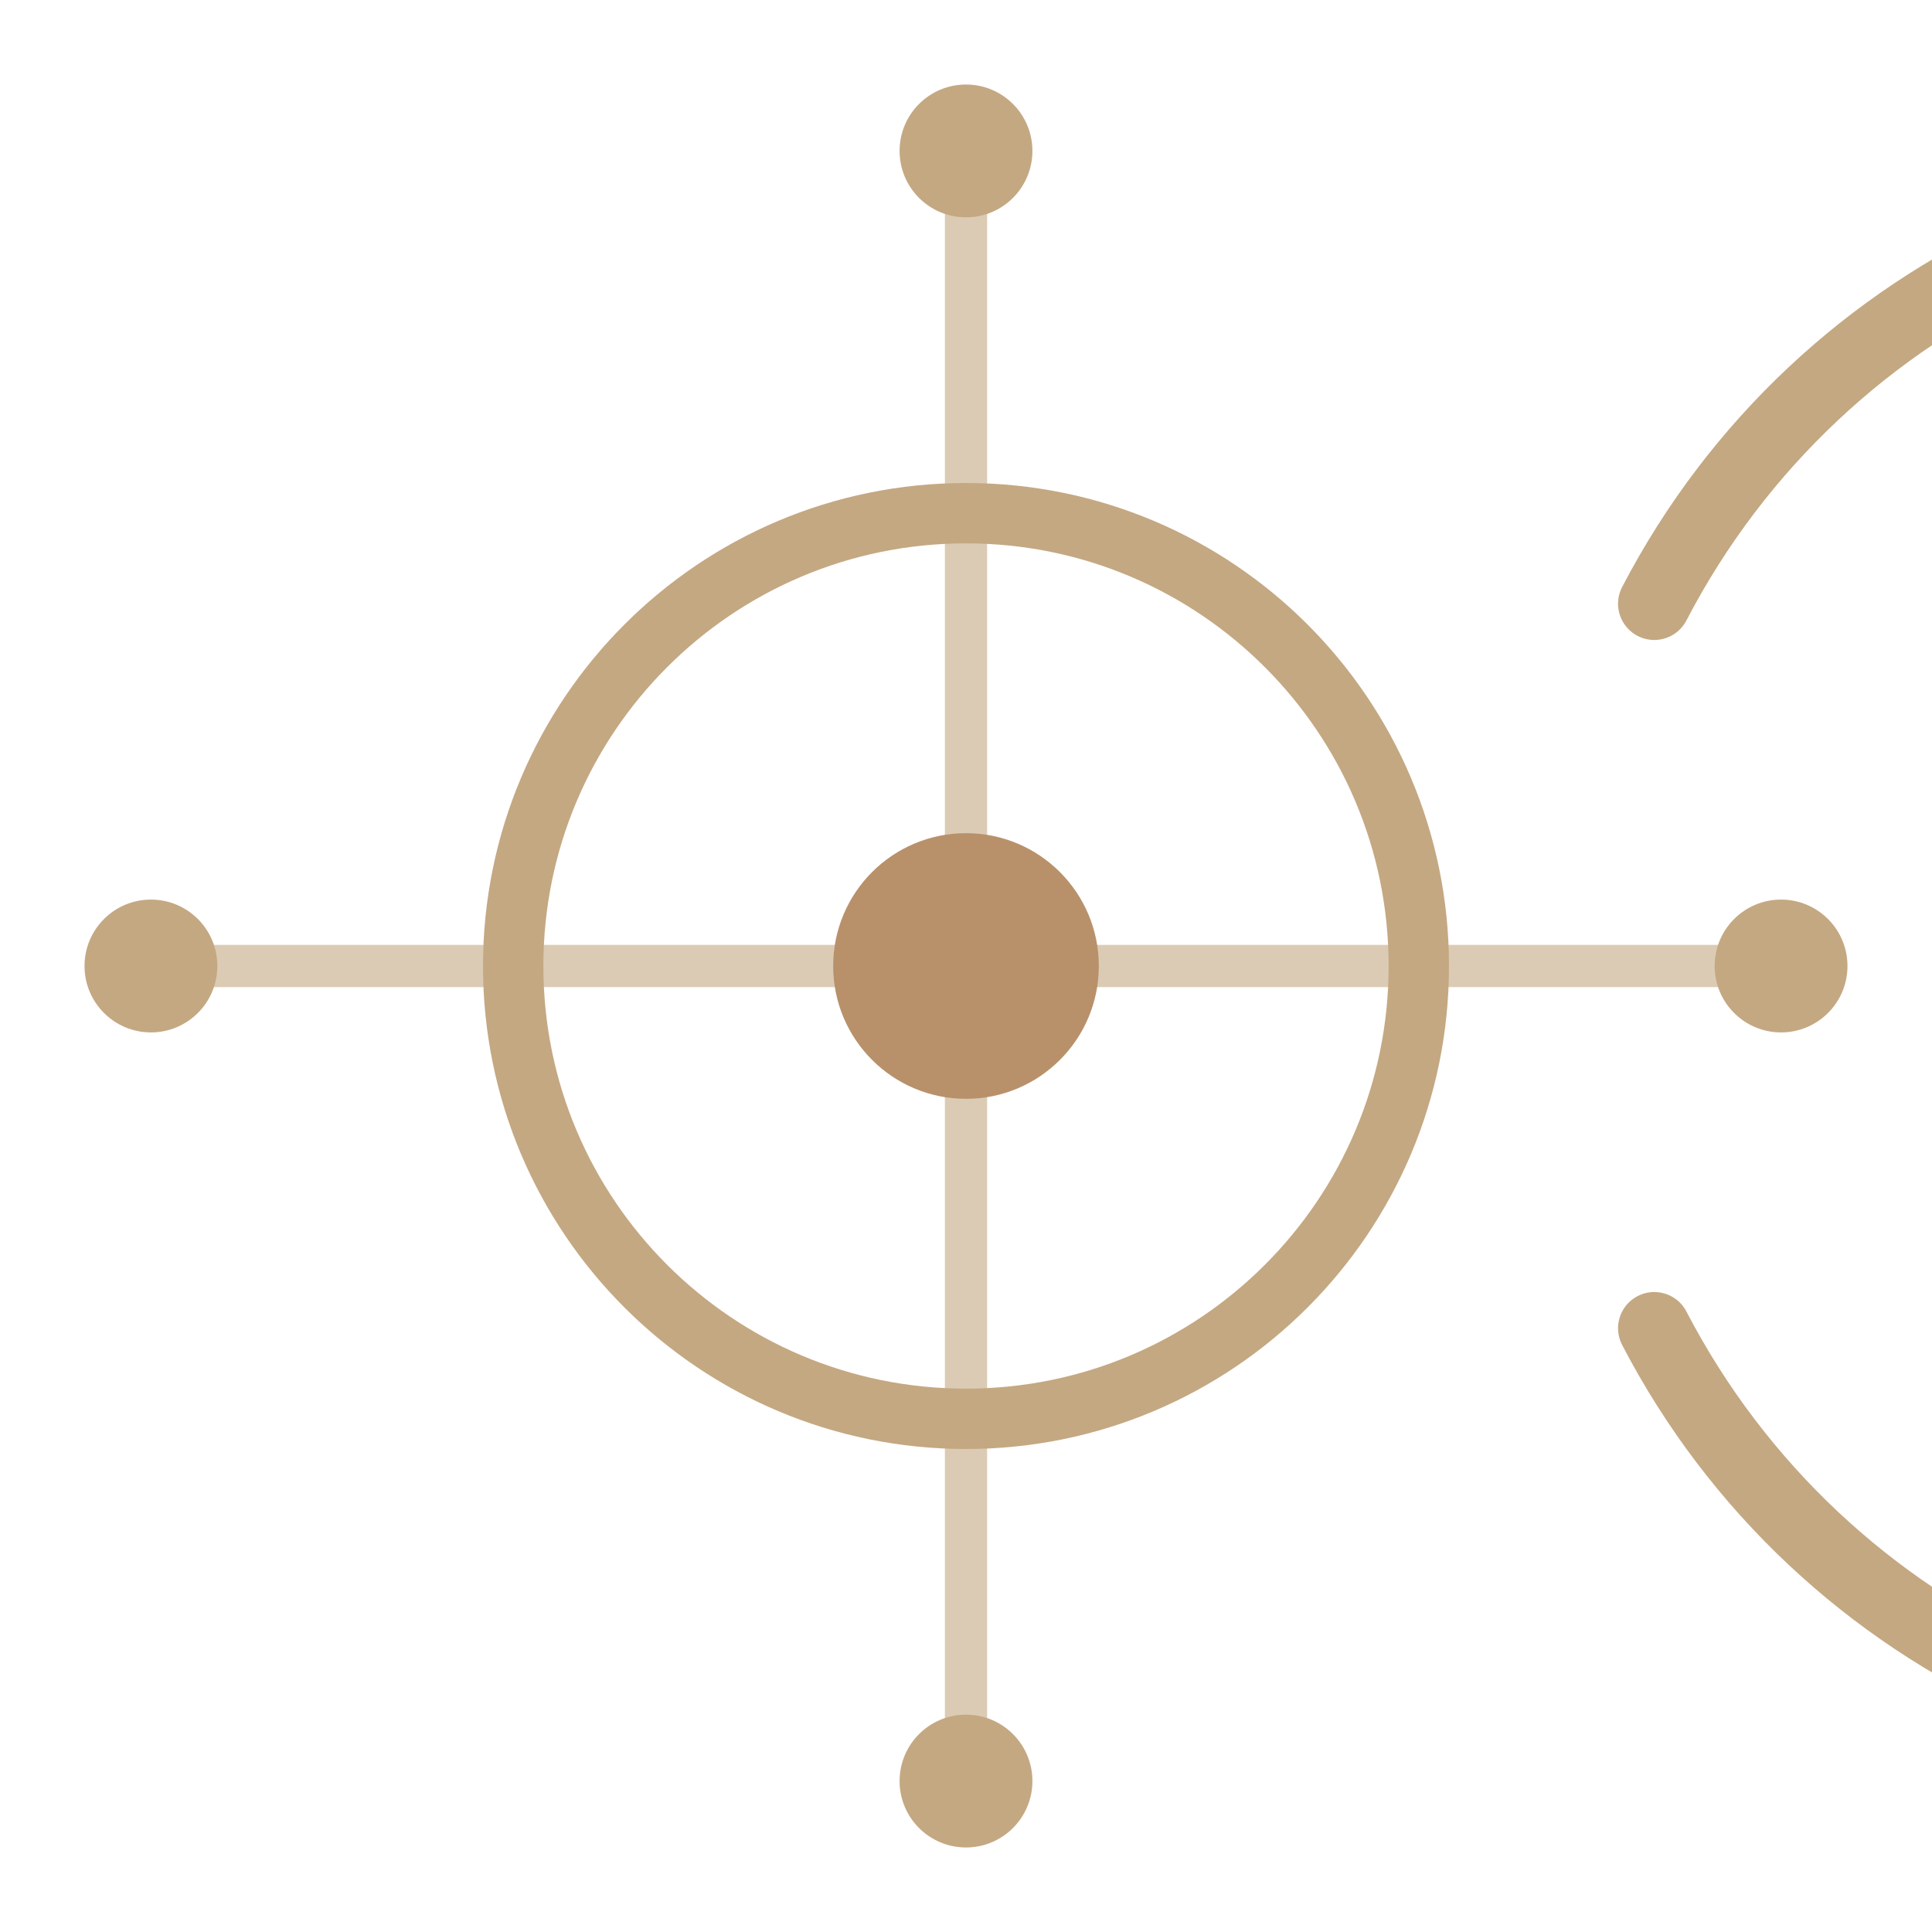
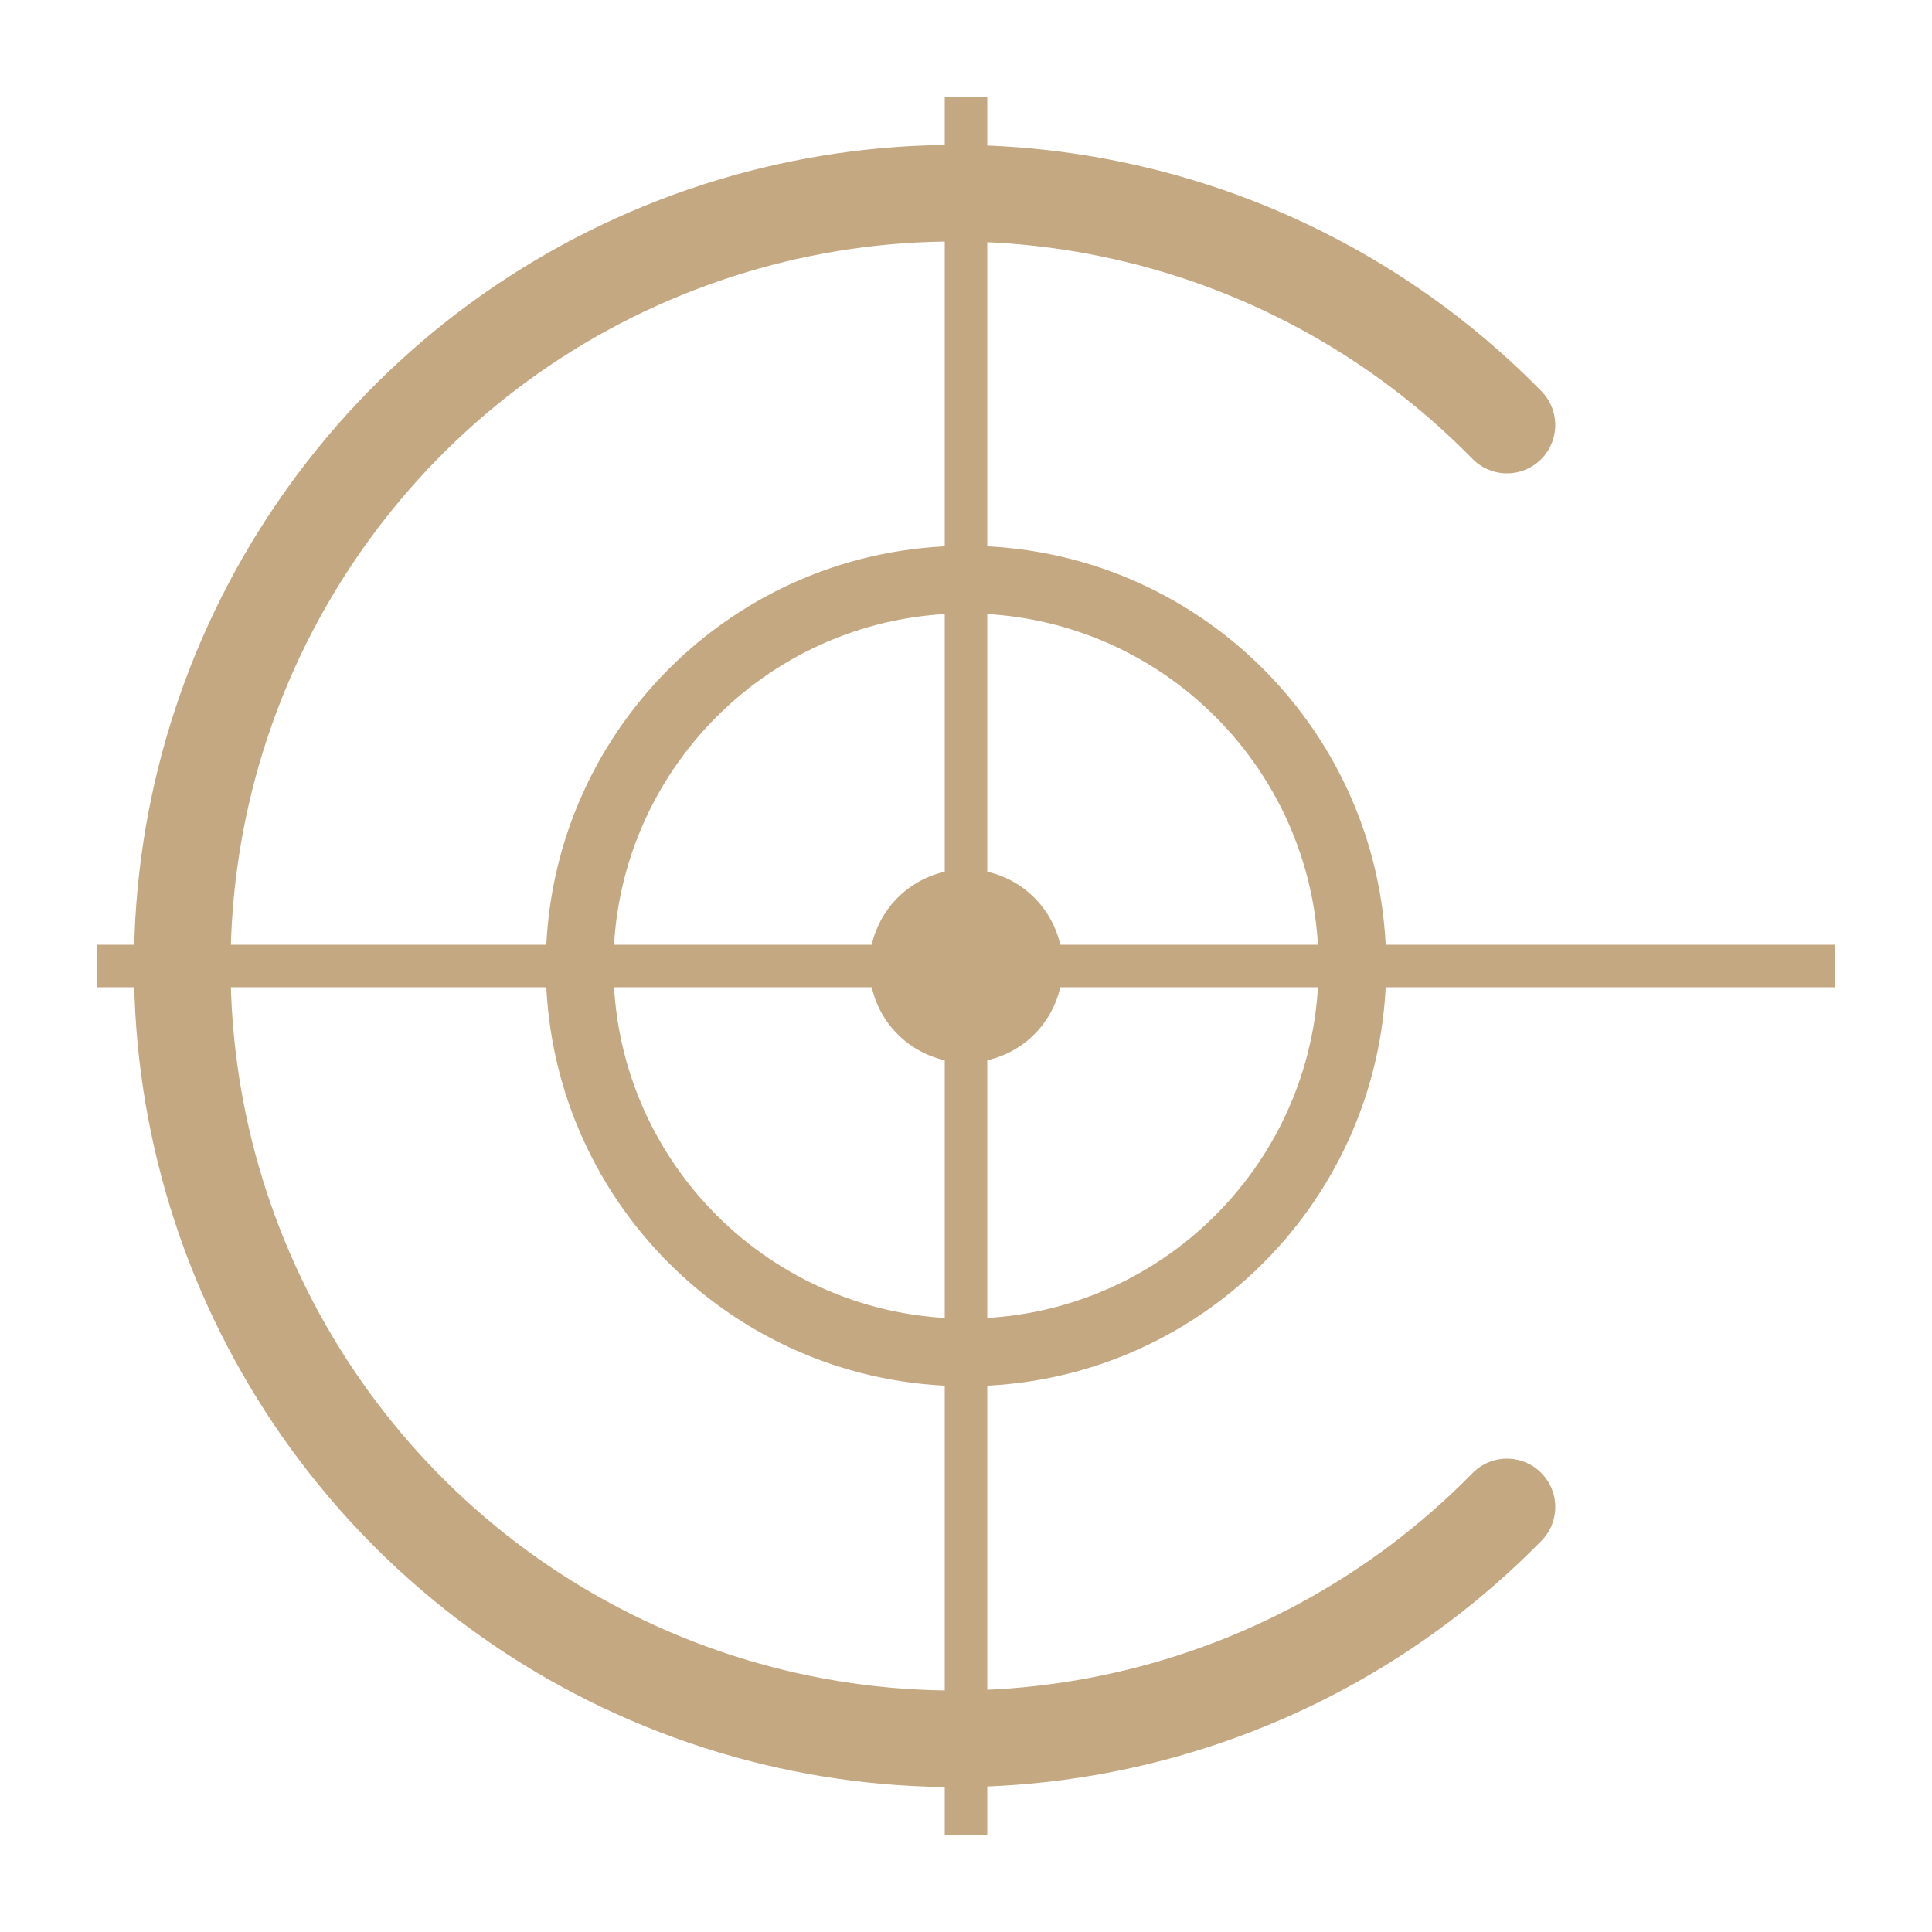
- <svg xmlns="http://www.w3.org/2000/svg" viewBox="0 0 32 32" fill="none">
-   <path d="M 27.4,22 A 13,13 0 1,0 27.4,10" stroke="#C4A882" stroke-width="1.2" fill="none" stroke-linecap="round" />
-   <circle cx="16" cy="16" r="7.5" stroke="#C4A882" stroke-width="1" fill="none" />
-   <line x1="2" y1="16" x2="30" y2="16" stroke="#C4A882" stroke-width=".7" opacity=".6" />
-   <line x1="16" y1="2" x2="16" y2="30" stroke="#C4A882" stroke-width=".7" opacity=".6" />
-   <circle cx="16" cy="2.5" r="1.1" fill="#C4A882" />
-   <circle cx="16" cy="29.5" r="1.1" fill="#C4A882" />
-   <circle cx="2.5" cy="16" r="1.1" fill="#C4A882" />
-   <circle cx="29.5" cy="16" r="1.1" fill="#C4A882" />
-   <circle cx="16" cy="16" r="2.2" fill="#B8916A" />
+ <svg xmlns="http://www.w3.org/2000/svg" viewBox="0 0 100 100" fill="none">
+   <path d="M 78,22 A 40,40 0 1,0 78,78" stroke="#C4A882" stroke-width="5" stroke-linecap="round" />
+   <circle cx="50" cy="50" r="20" stroke="#C4A882" stroke-width="3.5" />
+   <line x1="5" y1="50" x2="95" y2="50" stroke="#C4A882" stroke-width="2.2" />
+   <line x1="50" y1="5" x2="50" y2="95" stroke="#C4A882" stroke-width="2.2" />
+   <circle cx="50" cy="50" r="5" fill="#C4A882" />
</svg>
